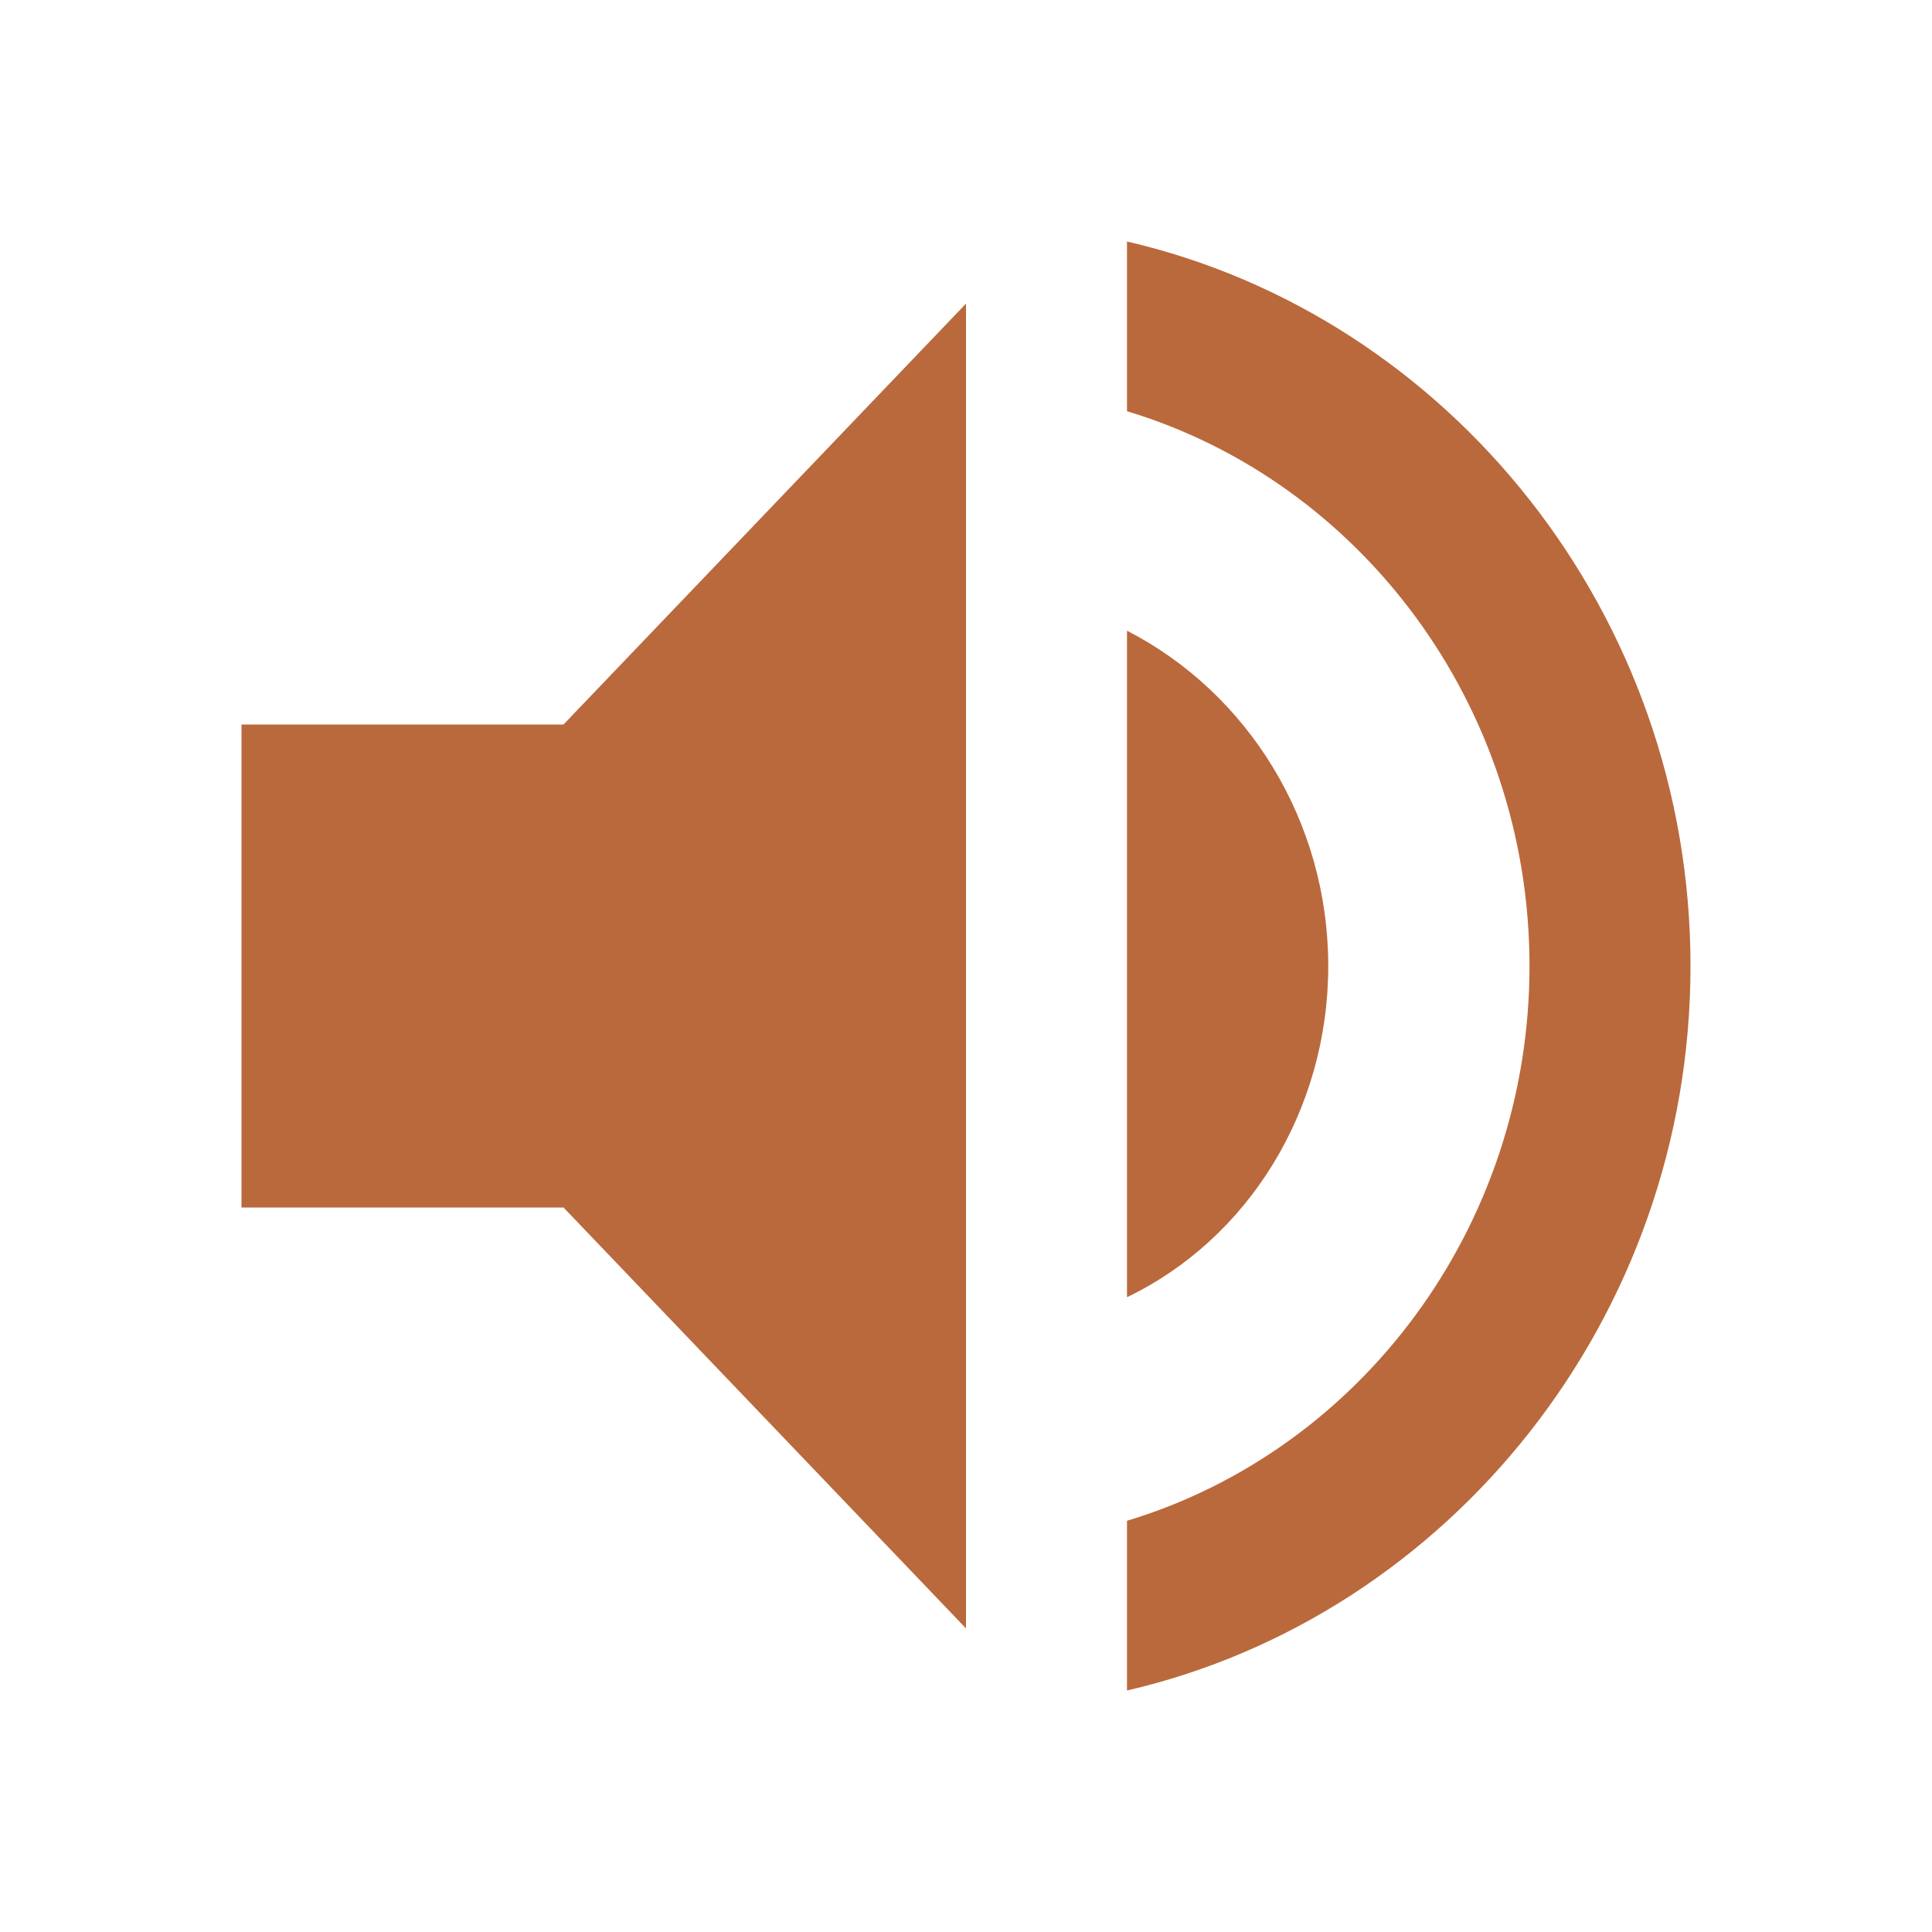
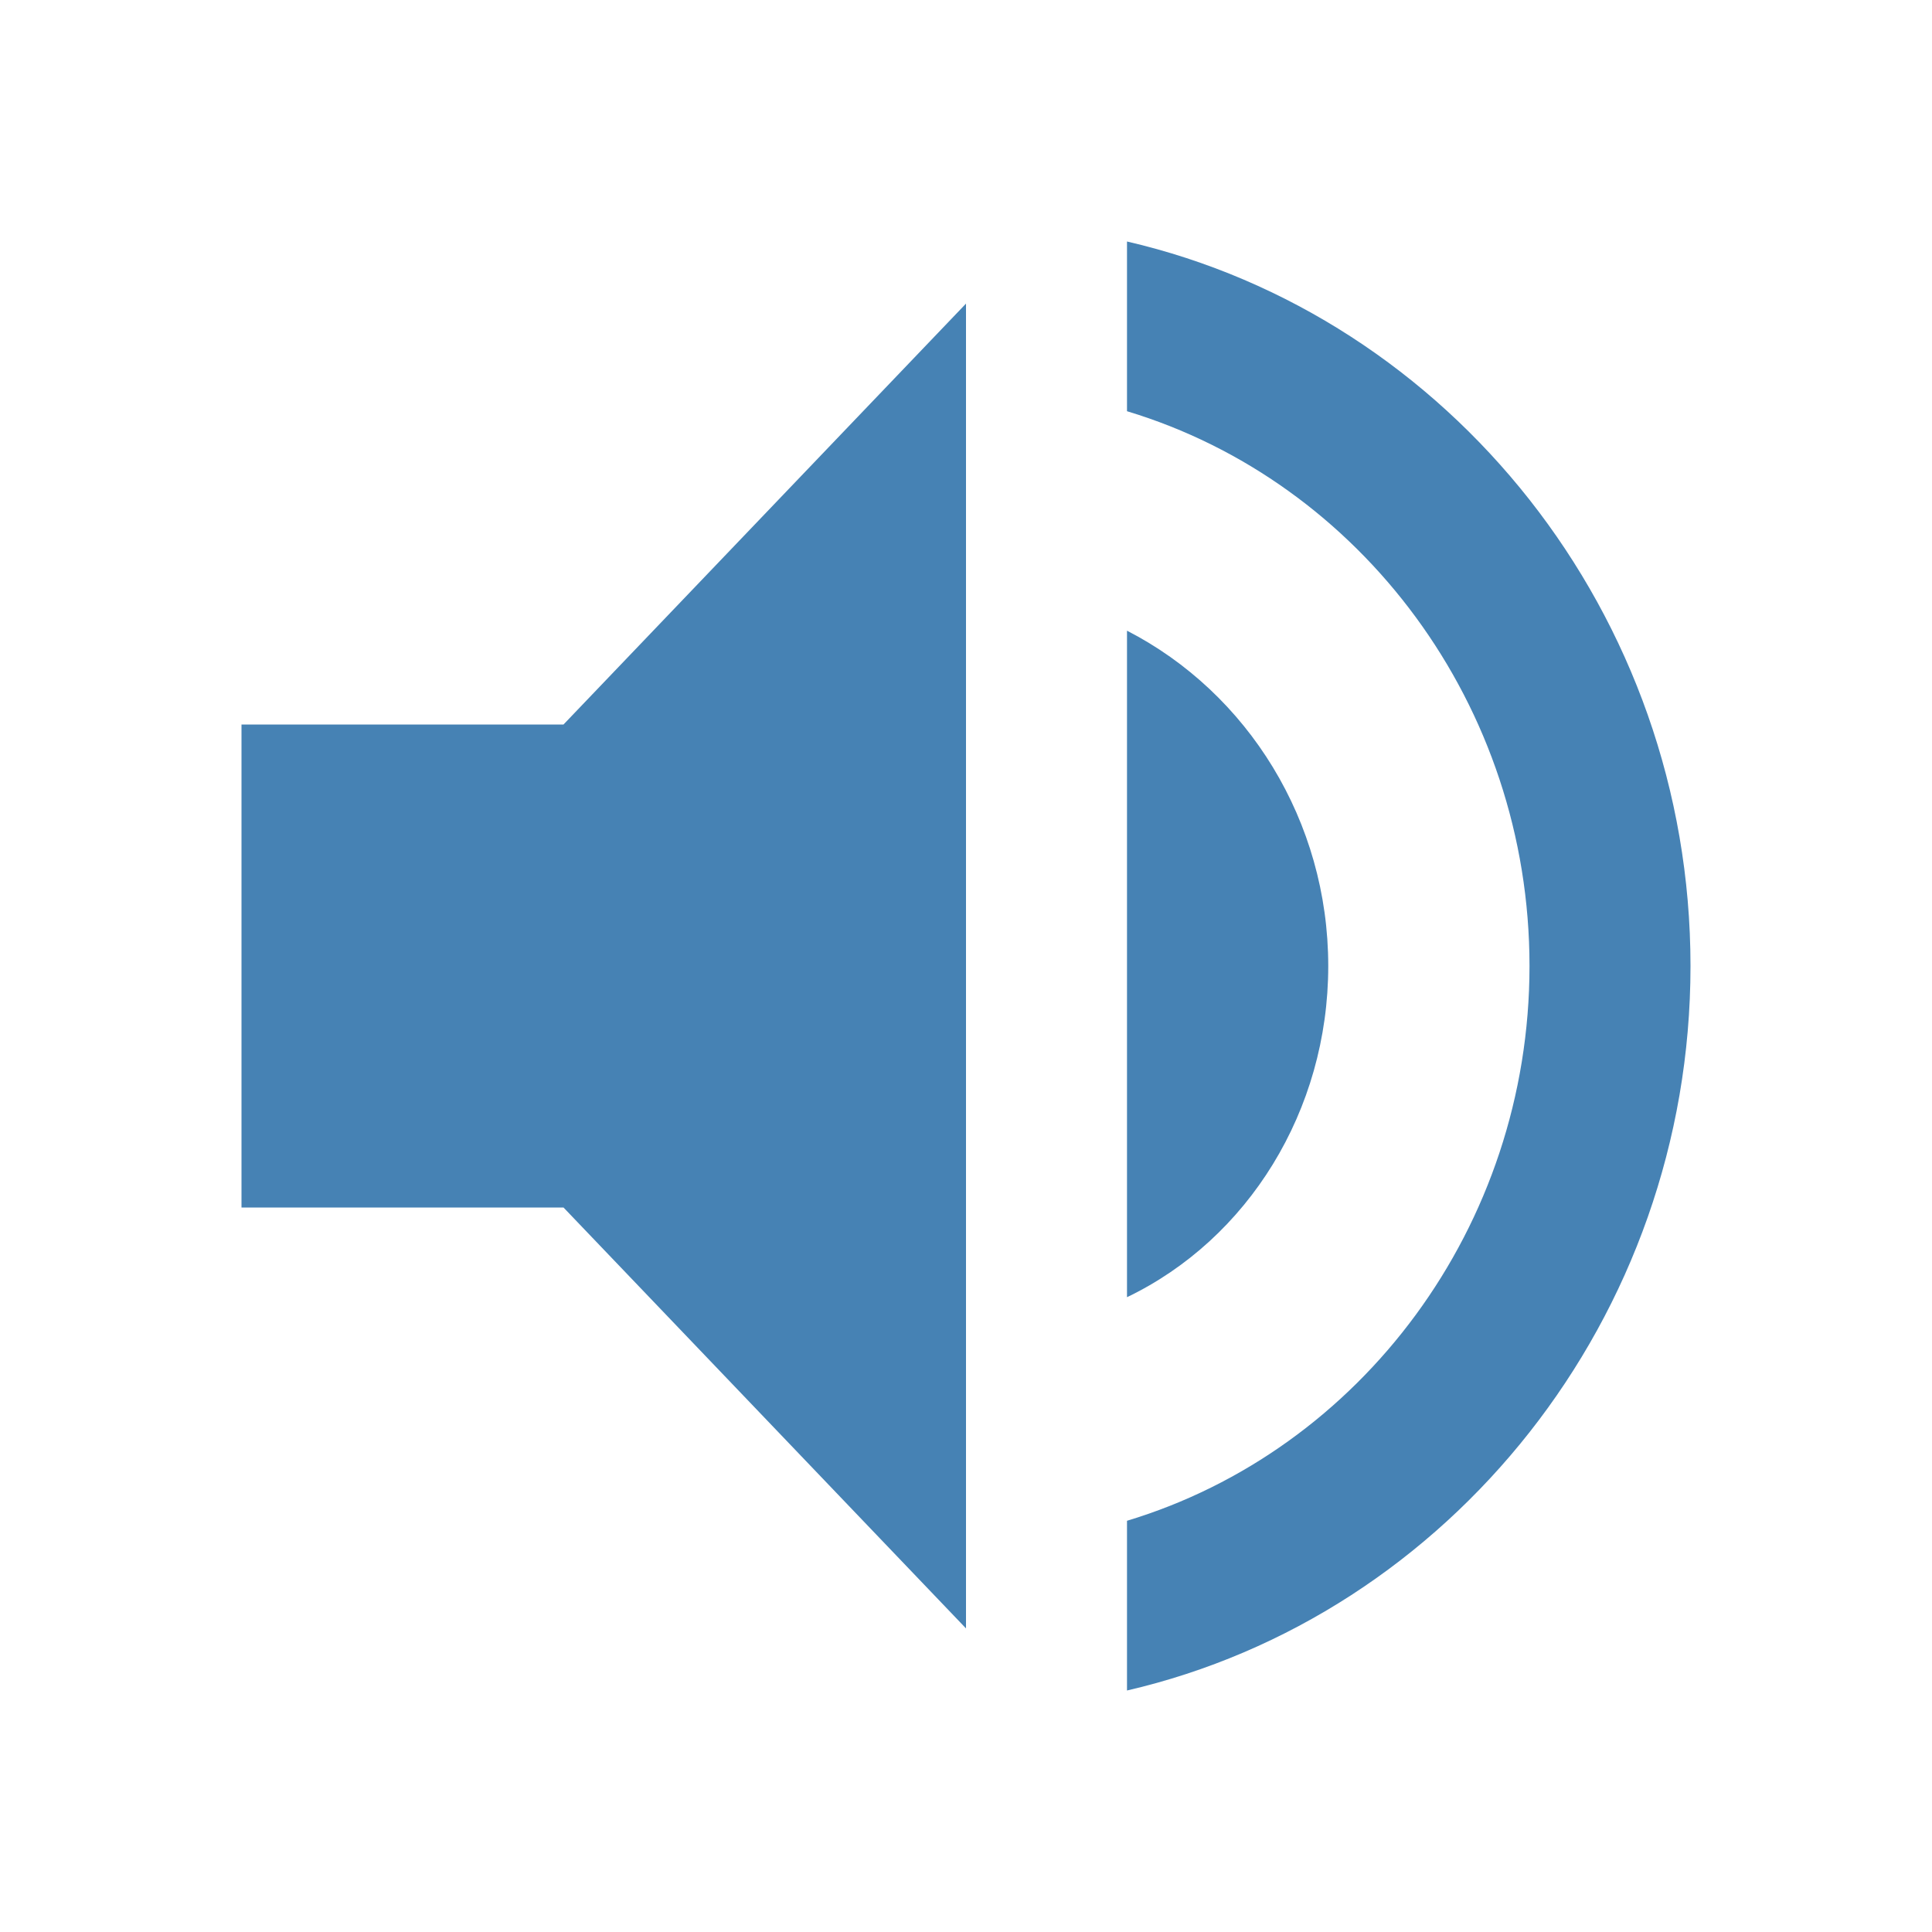
- <svg xmlns="http://www.w3.org/2000/svg" fill="#BA693C" viewBox="0 0 512 512">
+ <svg xmlns="http://www.w3.org/2000/svg" fill="#4682b4" viewBox="0 0 512 512">
  <path d="M64 192v128h85.334L256 431.543V80.458L149.334 192H64zm288 64c0-38.399-21.333-72.407-53.333-88.863v176.636C330.667 328.408 352 294.4 352 256zM298.667 64v44.978C360.531 127.632 405.334 186.882 405.334 256c0 69.119-44.803 128.369-106.667 147.022V448C384 428.254 448 349.257 448 256c0-93.256-64-172.254-149.333-192z" />
</svg>
